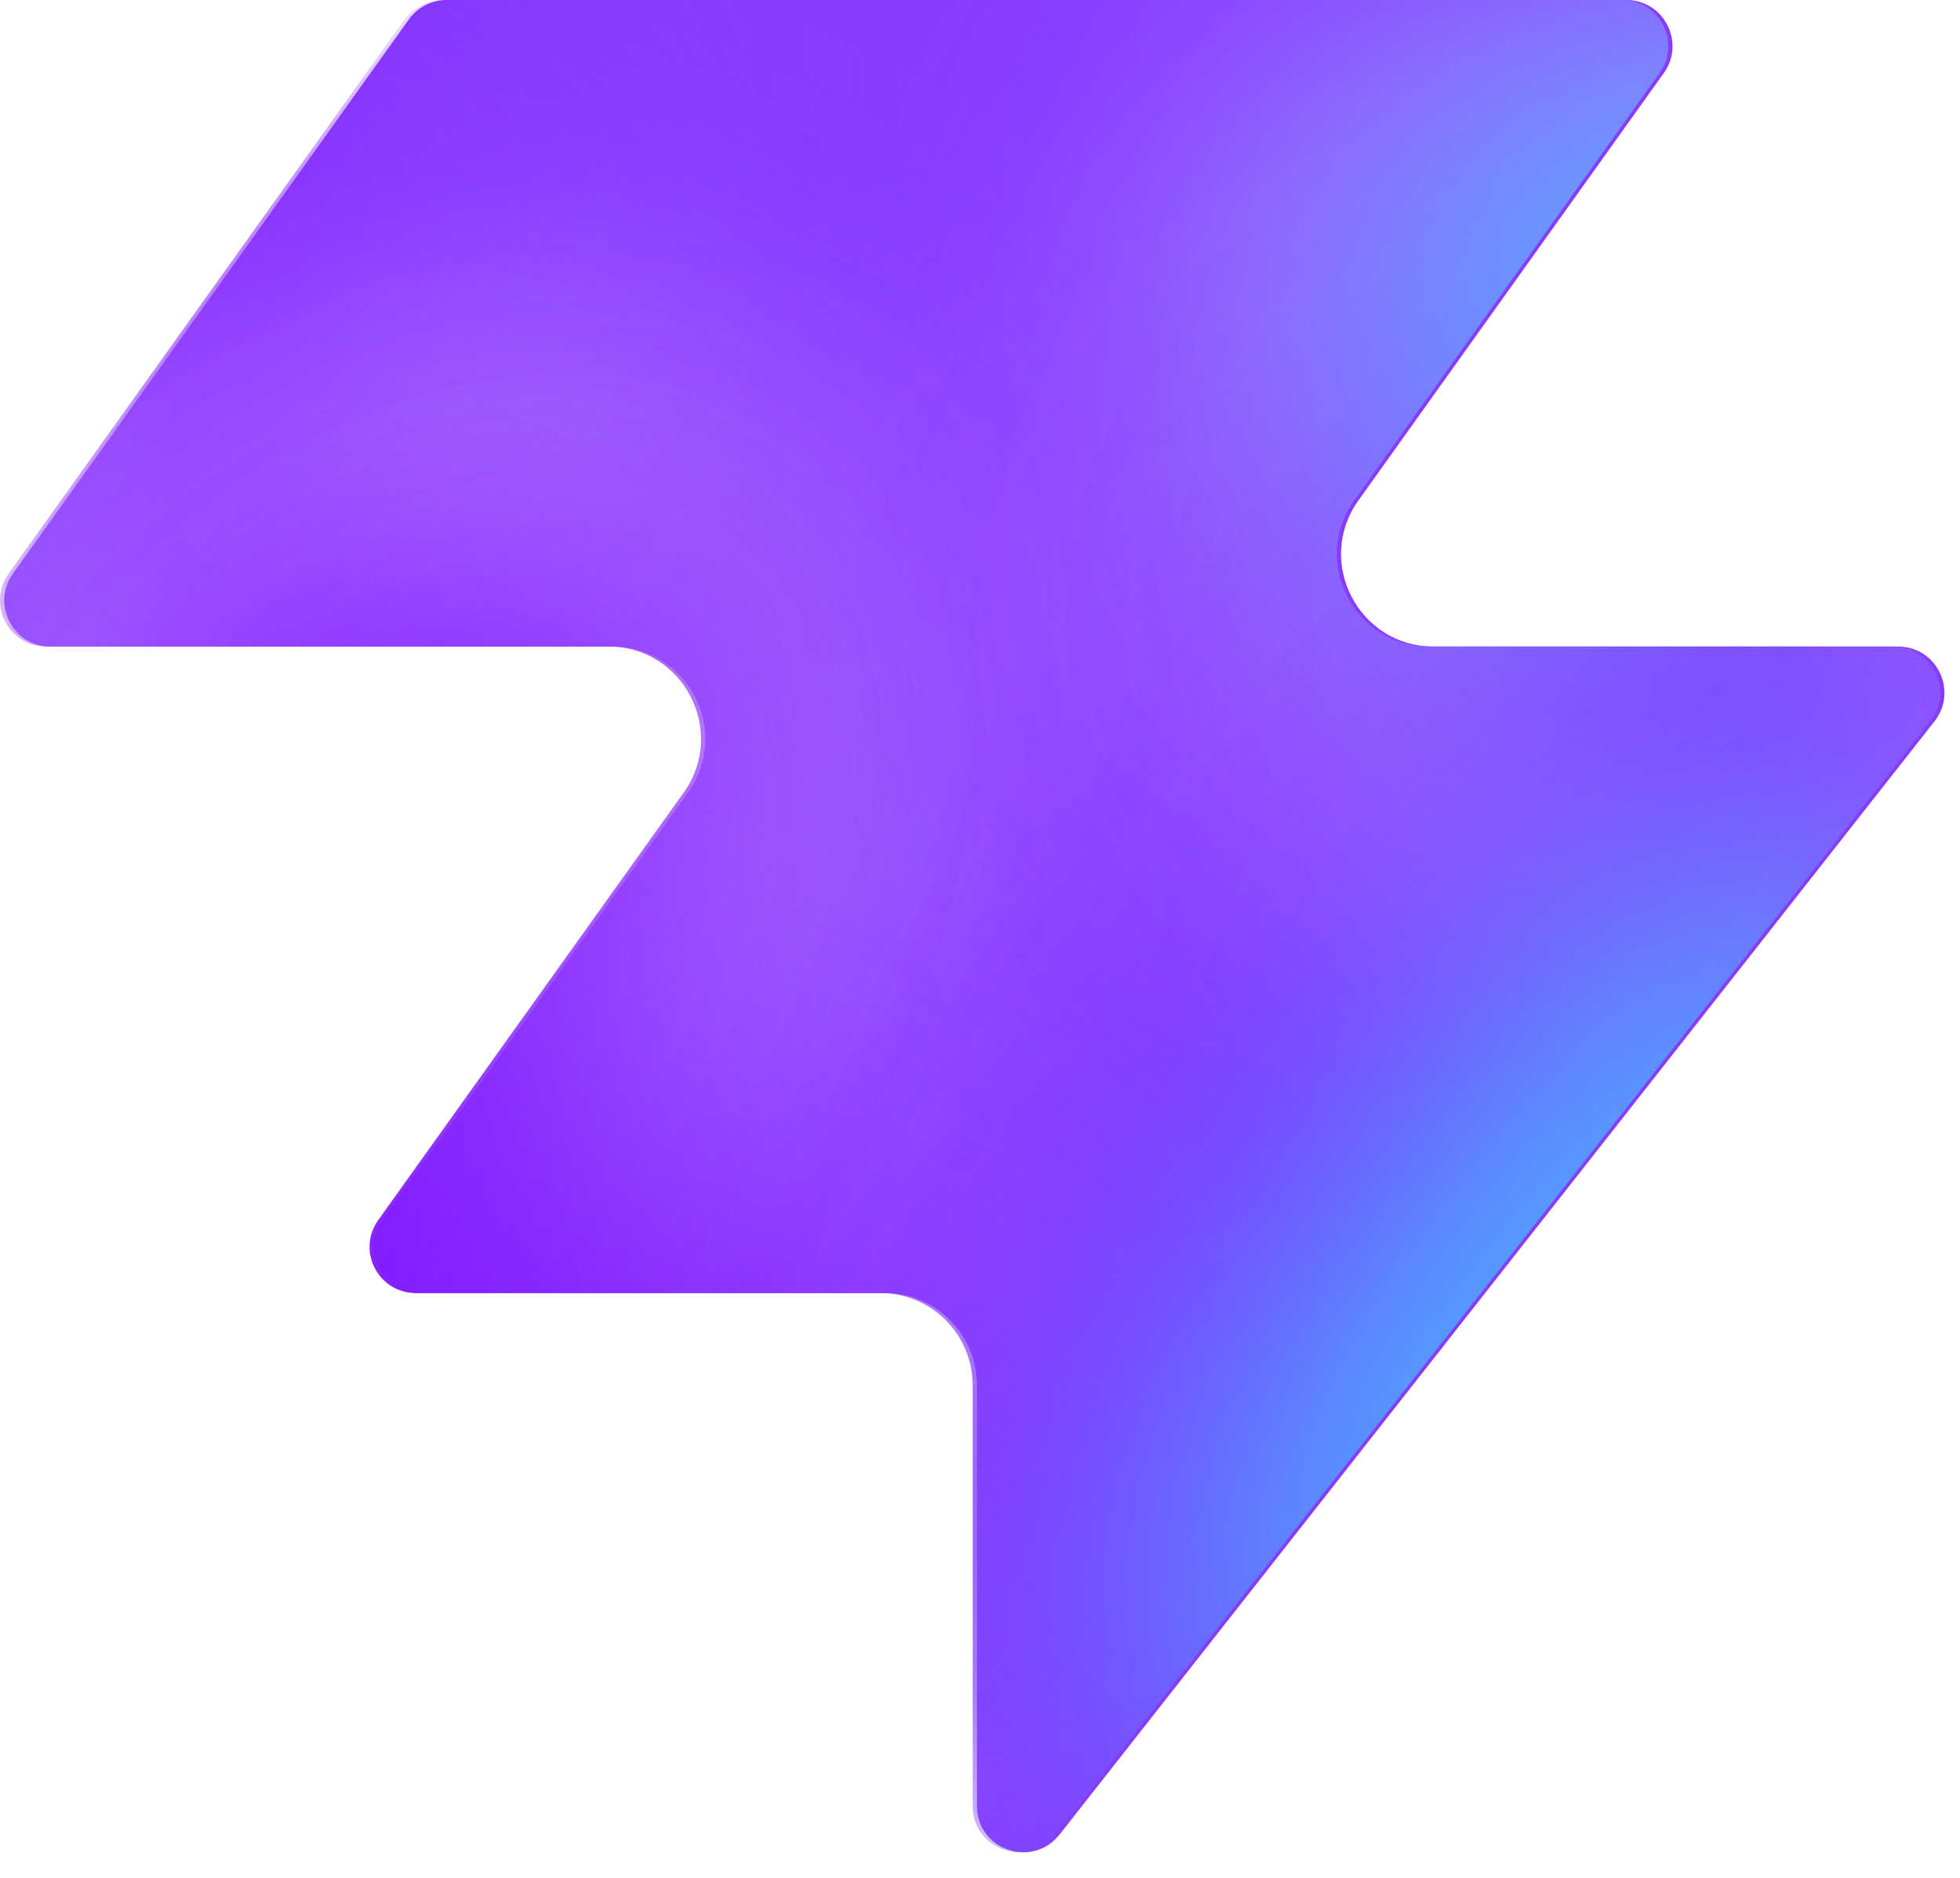
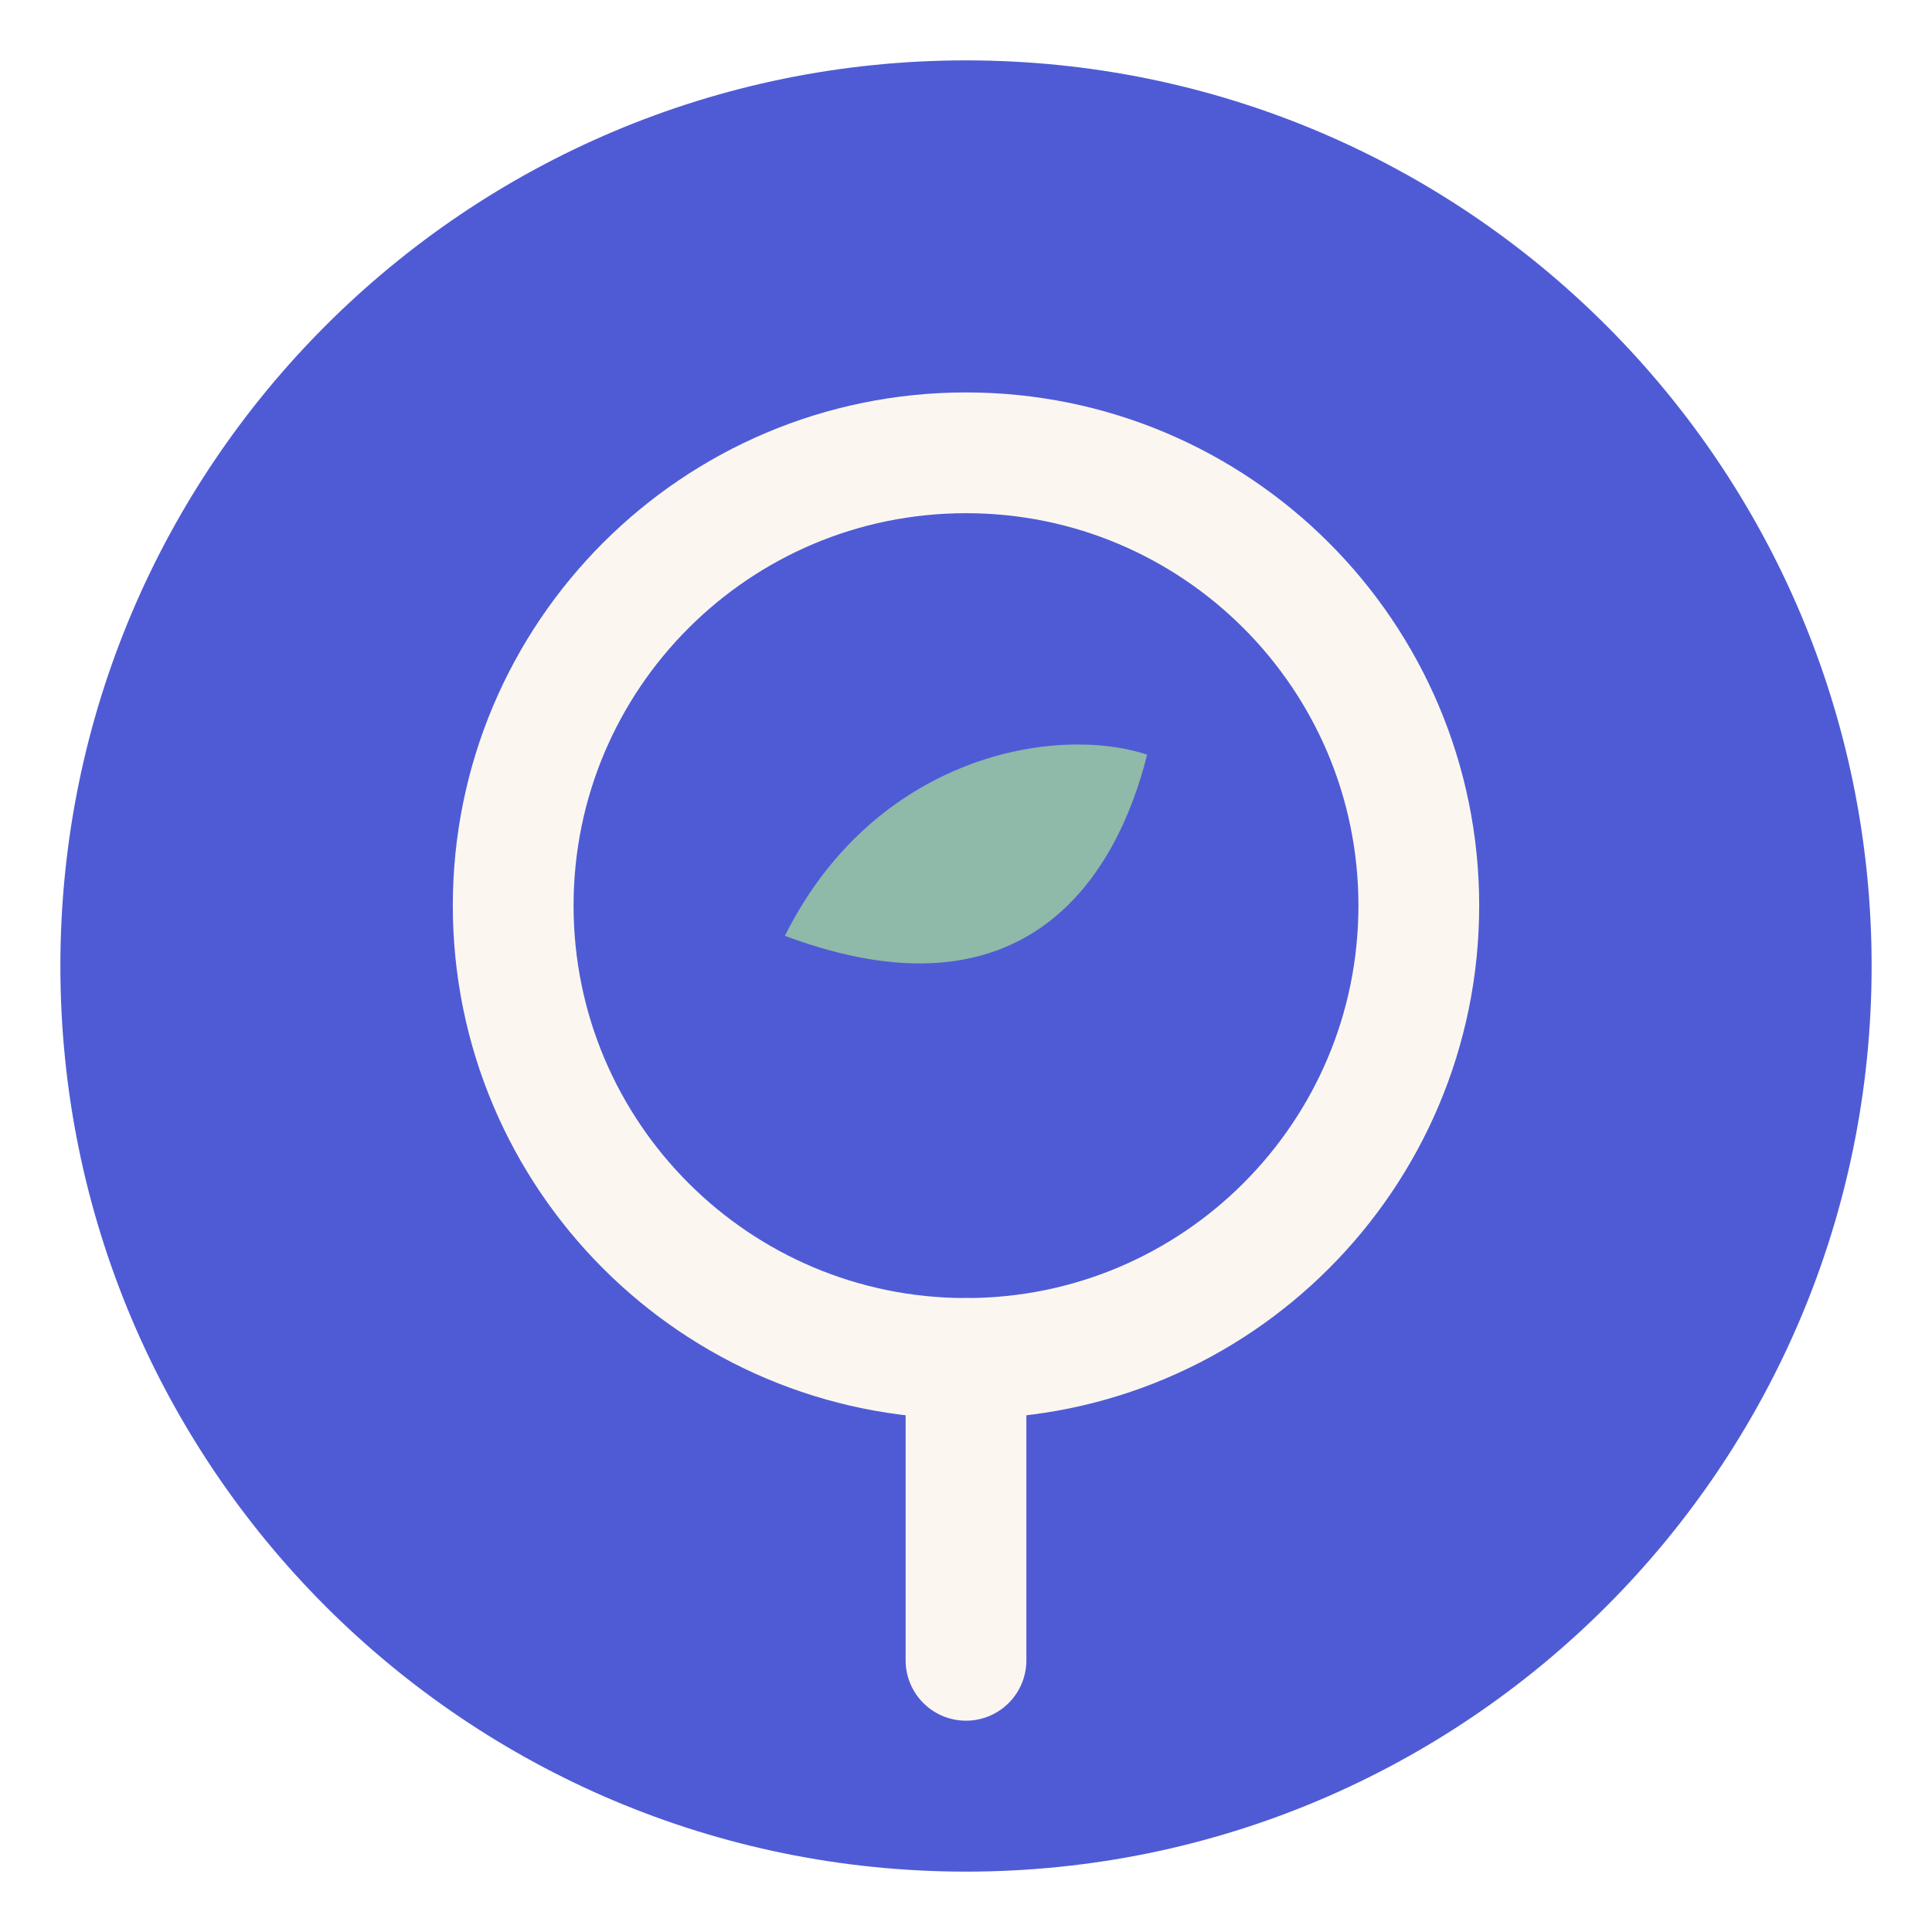
- <svg xmlns="http://www.w3.org/2000/svg" width="48" height="46" fill="none" viewBox="0 0 48 46">
-   <path fill="#863bff" d="M25.946 44.938c-.664.845-2.021.375-2.021-.698V33.937a2.26 2.26 0 0 0-2.262-2.262H10.287c-.92 0-1.456-1.04-.92-1.788l7.48-10.471c1.07-1.497 0-3.578-1.842-3.578H1.237c-.92 0-1.456-1.04-.92-1.788L10.013.474c.214-.297.556-.474.92-.474h28.894c.92 0 1.456 1.04.92 1.788l-7.48 10.471c-1.07 1.498 0 3.579 1.842 3.579h11.377c.943 0 1.473 1.088.89 1.83L25.947 44.94z" style="fill:#863bff;fill:color(display-p3 .525 .23 1);fill-opacity:1" />
-   <mask id="a" width="48" height="46" x="0" y="0" maskUnits="userSpaceOnUse" style="mask-type:alpha">
-     <path fill="#000" d="M25.842 44.938c-.664.844-2.021.375-2.021-.698V33.937a2.26 2.26 0 0 0-2.262-2.262H10.183c-.92 0-1.456-1.04-.92-1.788l7.48-10.471c1.07-1.498 0-3.579-1.842-3.579H1.133c-.92 0-1.456-1.04-.92-1.787L9.91.473c.214-.297.556-.474.92-.474h28.894c.92 0 1.456 1.04.92 1.788l-7.48 10.471c-1.07 1.498 0 3.578 1.842 3.578h11.377c.943 0 1.473 1.088.89 1.832L25.843 44.94z" style="fill:#000;fill-opacity:1" />
-   </mask>
-   <g mask="url(#a)">
-     <g filter="url(#b)">
-       <ellipse cx="5.508" cy="14.704" fill="#ede6ff" rx="5.508" ry="14.704" style="fill:#ede6ff;fill:color(display-p3 .927 .903 1);fill-opacity:1" transform="matrix(.00324 1 1 -.00324 -4.47 31.516)" />
-     </g>
-     <g filter="url(#c)">
-       <ellipse cx="10.399" cy="29.851" fill="#ede6ff" rx="10.399" ry="29.851" style="fill:#ede6ff;fill:color(display-p3 .927 .903 1);fill-opacity:1" transform="matrix(.00324 1 1 -.00324 -39.328 7.883)" />
-     </g>
-     <g filter="url(#d)">
-       <ellipse cx="5.508" cy="30.487" fill="#7e14ff" rx="5.508" ry="30.487" style="fill:#7e14ff;fill:color(display-p3 .492 .077 1);fill-opacity:1" transform="rotate(89.814 -25.913 -14.639)scale(1 -1)" />
-     </g>
-     <g filter="url(#e)">
-       <ellipse cx="5.508" cy="30.599" fill="#7e14ff" rx="5.508" ry="30.599" style="fill:#7e14ff;fill:color(display-p3 .492 .077 1);fill-opacity:1" transform="rotate(89.814 -32.644 -3.334)scale(1 -1)" />
-     </g>
-     <g filter="url(#f)">
-       <ellipse cx="5.508" cy="30.599" fill="#7e14ff" rx="5.508" ry="30.599" style="fill:#7e14ff;fill:color(display-p3 .492 .077 1);fill-opacity:1" transform="matrix(.00324 1 1 -.00324 -34.34 30.47)" />
-     </g>
-     <g filter="url(#g)">
-       <ellipse cx="14.072" cy="22.078" fill="#ede6ff" rx="14.072" ry="22.078" style="fill:#ede6ff;fill:color(display-p3 .927 .903 1);fill-opacity:1" transform="rotate(93.35 24.506 48.493)scale(-1 1)" />
-     </g>
-     <g filter="url(#h)">
-       <ellipse cx="3.47" cy="21.501" fill="#7e14ff" rx="3.47" ry="21.501" style="fill:#7e14ff;fill:color(display-p3 .492 .077 1);fill-opacity:1" transform="rotate(89.009 28.708 47.59)scale(-1 1)" />
-     </g>
-     <g filter="url(#i)">
-       <ellipse cx="3.47" cy="21.501" fill="#7e14ff" rx="3.47" ry="21.501" style="fill:#7e14ff;fill:color(display-p3 .492 .077 1);fill-opacity:1" transform="rotate(89.009 28.708 47.59)scale(-1 1)" />
-     </g>
-     <g filter="url(#j)">
-       <ellipse cx=".387" cy="8.972" fill="#7e14ff" rx="4.407" ry="29.108" style="fill:#7e14ff;fill:color(display-p3 .492 .077 1);fill-opacity:1" transform="rotate(39.51 .387 8.972)" />
-     </g>
-     <g filter="url(#k)">
-       <ellipse cx="47.523" cy="-6.092" fill="#7e14ff" rx="4.407" ry="29.108" style="fill:#7e14ff;fill:color(display-p3 .492 .077 1);fill-opacity:1" transform="rotate(37.892 47.523 -6.092)" />
-     </g>
-     <g filter="url(#l)">
-       <ellipse cx="41.412" cy="6.333" fill="#47bfff" rx="5.971" ry="9.665" style="fill:#47bfff;fill:color(display-p3 .28 .748 1);fill-opacity:1" transform="rotate(37.892 41.412 6.333)" />
-     </g>
-     <g filter="url(#m)">
-       <ellipse cx="-1.879" cy="38.332" fill="#7e14ff" rx="4.407" ry="29.108" style="fill:#7e14ff;fill:color(display-p3 .492 .077 1);fill-opacity:1" transform="rotate(37.892 -1.88 38.332)" />
-     </g>
-     <g filter="url(#n)">
-       <ellipse cx="-1.879" cy="38.332" fill="#7e14ff" rx="4.407" ry="29.108" style="fill:#7e14ff;fill:color(display-p3 .492 .077 1);fill-opacity:1" transform="rotate(37.892 -1.88 38.332)" />
-     </g>
-     <g filter="url(#o)">
-       <ellipse cx="35.651" cy="29.907" fill="#7e14ff" rx="4.407" ry="29.108" style="fill:#7e14ff;fill:color(display-p3 .492 .077 1);fill-opacity:1" transform="rotate(37.892 35.651 29.907)" />
-     </g>
-     <g filter="url(#p)">
-       <ellipse cx="38.418" cy="32.4" fill="#47bfff" rx="5.971" ry="15.297" style="fill:#47bfff;fill:color(display-p3 .28 .748 1);fill-opacity:1" transform="rotate(37.892 38.418 32.4)" />
-     </g>
-   </g>
-   <defs>
-     <filter id="b" width="60.045" height="41.654" x="-19.77" y="16.149" color-interpolation-filters="sRGB" filterUnits="userSpaceOnUse">
-       <feFlood flood-opacity="0" result="BackgroundImageFix" />
-       <feBlend in="SourceGraphic" in2="BackgroundImageFix" result="shape" />
-       <feGaussianBlur result="effect1_foregroundBlur_2002_17158" stdDeviation="7.659" />
-     </filter>
-     <filter id="c" width="90.34" height="51.437" x="-54.613" y="-7.533" color-interpolation-filters="sRGB" filterUnits="userSpaceOnUse">
-       <feFlood flood-opacity="0" result="BackgroundImageFix" />
-       <feBlend in="SourceGraphic" in2="BackgroundImageFix" result="shape" />
-       <feGaussianBlur result="effect1_foregroundBlur_2002_17158" stdDeviation="7.659" />
-     </filter>
-     <filter id="d" width="79.355" height="29.4" x="-49.64" y="2.03" color-interpolation-filters="sRGB" filterUnits="userSpaceOnUse">
-       <feFlood flood-opacity="0" result="BackgroundImageFix" />
-       <feBlend in="SourceGraphic" in2="BackgroundImageFix" result="shape" />
-       <feGaussianBlur result="effect1_foregroundBlur_2002_17158" stdDeviation="4.596" />
-     </filter>
-     <filter id="e" width="79.579" height="29.4" x="-45.045" y="20.029" color-interpolation-filters="sRGB" filterUnits="userSpaceOnUse">
-       <feFlood flood-opacity="0" result="BackgroundImageFix" />
-       <feBlend in="SourceGraphic" in2="BackgroundImageFix" result="shape" />
-       <feGaussianBlur result="effect1_foregroundBlur_2002_17158" stdDeviation="4.596" />
-     </filter>
-     <filter id="f" width="79.579" height="29.4" x="-43.513" y="21.178" color-interpolation-filters="sRGB" filterUnits="userSpaceOnUse">
-       <feFlood flood-opacity="0" result="BackgroundImageFix" />
-       <feBlend in="SourceGraphic" in2="BackgroundImageFix" result="shape" />
-       <feGaussianBlur result="effect1_foregroundBlur_2002_17158" stdDeviation="4.596" />
-     </filter>
-     <filter id="g" width="74.749" height="58.852" x="15.756" y="-17.901" color-interpolation-filters="sRGB" filterUnits="userSpaceOnUse">
-       <feFlood flood-opacity="0" result="BackgroundImageFix" />
-       <feBlend in="SourceGraphic" in2="BackgroundImageFix" result="shape" />
-       <feGaussianBlur result="effect1_foregroundBlur_2002_17158" stdDeviation="7.659" />
-     </filter>
-     <filter id="h" width="61.377" height="25.362" x="23.548" y="2.284" color-interpolation-filters="sRGB" filterUnits="userSpaceOnUse">
-       <feFlood flood-opacity="0" result="BackgroundImageFix" />
-       <feBlend in="SourceGraphic" in2="BackgroundImageFix" result="shape" />
-       <feGaussianBlur result="effect1_foregroundBlur_2002_17158" stdDeviation="4.596" />
-     </filter>
-     <filter id="i" width="61.377" height="25.362" x="23.548" y="2.284" color-interpolation-filters="sRGB" filterUnits="userSpaceOnUse">
-       <feFlood flood-opacity="0" result="BackgroundImageFix" />
-       <feBlend in="SourceGraphic" in2="BackgroundImageFix" result="shape" />
-       <feGaussianBlur result="effect1_foregroundBlur_2002_17158" stdDeviation="4.596" />
-     </filter>
-     <filter id="j" width="56.045" height="63.649" x="-27.636" y="-22.853" color-interpolation-filters="sRGB" filterUnits="userSpaceOnUse">
-       <feFlood flood-opacity="0" result="BackgroundImageFix" />
-       <feBlend in="SourceGraphic" in2="BackgroundImageFix" result="shape" />
-       <feGaussianBlur result="effect1_foregroundBlur_2002_17158" stdDeviation="4.596" />
-     </filter>
-     <filter id="k" width="54.814" height="64.646" x="20.116" y="-38.415" color-interpolation-filters="sRGB" filterUnits="userSpaceOnUse">
-       <feFlood flood-opacity="0" result="BackgroundImageFix" />
-       <feBlend in="SourceGraphic" in2="BackgroundImageFix" result="shape" />
-       <feGaussianBlur result="effect1_foregroundBlur_2002_17158" stdDeviation="4.596" />
-     </filter>
-     <filter id="l" width="33.541" height="35.313" x="24.641" y="-11.323" color-interpolation-filters="sRGB" filterUnits="userSpaceOnUse">
-       <feFlood flood-opacity="0" result="BackgroundImageFix" />
-       <feBlend in="SourceGraphic" in2="BackgroundImageFix" result="shape" />
-       <feGaussianBlur result="effect1_foregroundBlur_2002_17158" stdDeviation="4.596" />
-     </filter>
-     <filter id="m" width="54.814" height="64.646" x="-29.286" y="6.009" color-interpolation-filters="sRGB" filterUnits="userSpaceOnUse">
-       <feFlood flood-opacity="0" result="BackgroundImageFix" />
-       <feBlend in="SourceGraphic" in2="BackgroundImageFix" result="shape" />
-       <feGaussianBlur result="effect1_foregroundBlur_2002_17158" stdDeviation="4.596" />
-     </filter>
-     <filter id="n" width="54.814" height="64.646" x="-29.286" y="6.009" color-interpolation-filters="sRGB" filterUnits="userSpaceOnUse">
-       <feFlood flood-opacity="0" result="BackgroundImageFix" />
-       <feBlend in="SourceGraphic" in2="BackgroundImageFix" result="shape" />
-       <feGaussianBlur result="effect1_foregroundBlur_2002_17158" stdDeviation="4.596" />
-     </filter>
-     <filter id="o" width="54.814" height="64.646" x="8.244" y="-2.416" color-interpolation-filters="sRGB" filterUnits="userSpaceOnUse">
-       <feFlood flood-opacity="0" result="BackgroundImageFix" />
-       <feBlend in="SourceGraphic" in2="BackgroundImageFix" result="shape" />
-       <feGaussianBlur result="effect1_foregroundBlur_2002_17158" stdDeviation="4.596" />
-     </filter>
-     <filter id="p" width="39.409" height="43.623" x="18.713" y="10.588" color-interpolation-filters="sRGB" filterUnits="userSpaceOnUse">
-       <feFlood flood-opacity="0" result="BackgroundImageFix" />
-       <feBlend in="SourceGraphic" in2="BackgroundImageFix" result="shape" />
-       <feGaussianBlur result="effect1_foregroundBlur_2002_17158" stdDeviation="4.596" />
-     </filter>
-   </defs>
+ <svg xmlns="http://www.w3.org/2000/svg" viewBox="0 0 64 64">
+   <circle cx="32" cy="32" r="30" fill="#4f5bd5" />
+   <circle cx="32" cy="30" r="15" fill="none" stroke="#fbf7f0" stroke-width="4" />
+   <path d="M32 45v10" stroke="#fbf7f0" stroke-width="4" stroke-linecap="round" />
+   <path d="M26 31c3-6 9-7 12-6-1 4-4 9-12 6z" fill="#8fb9a8" />
</svg>
